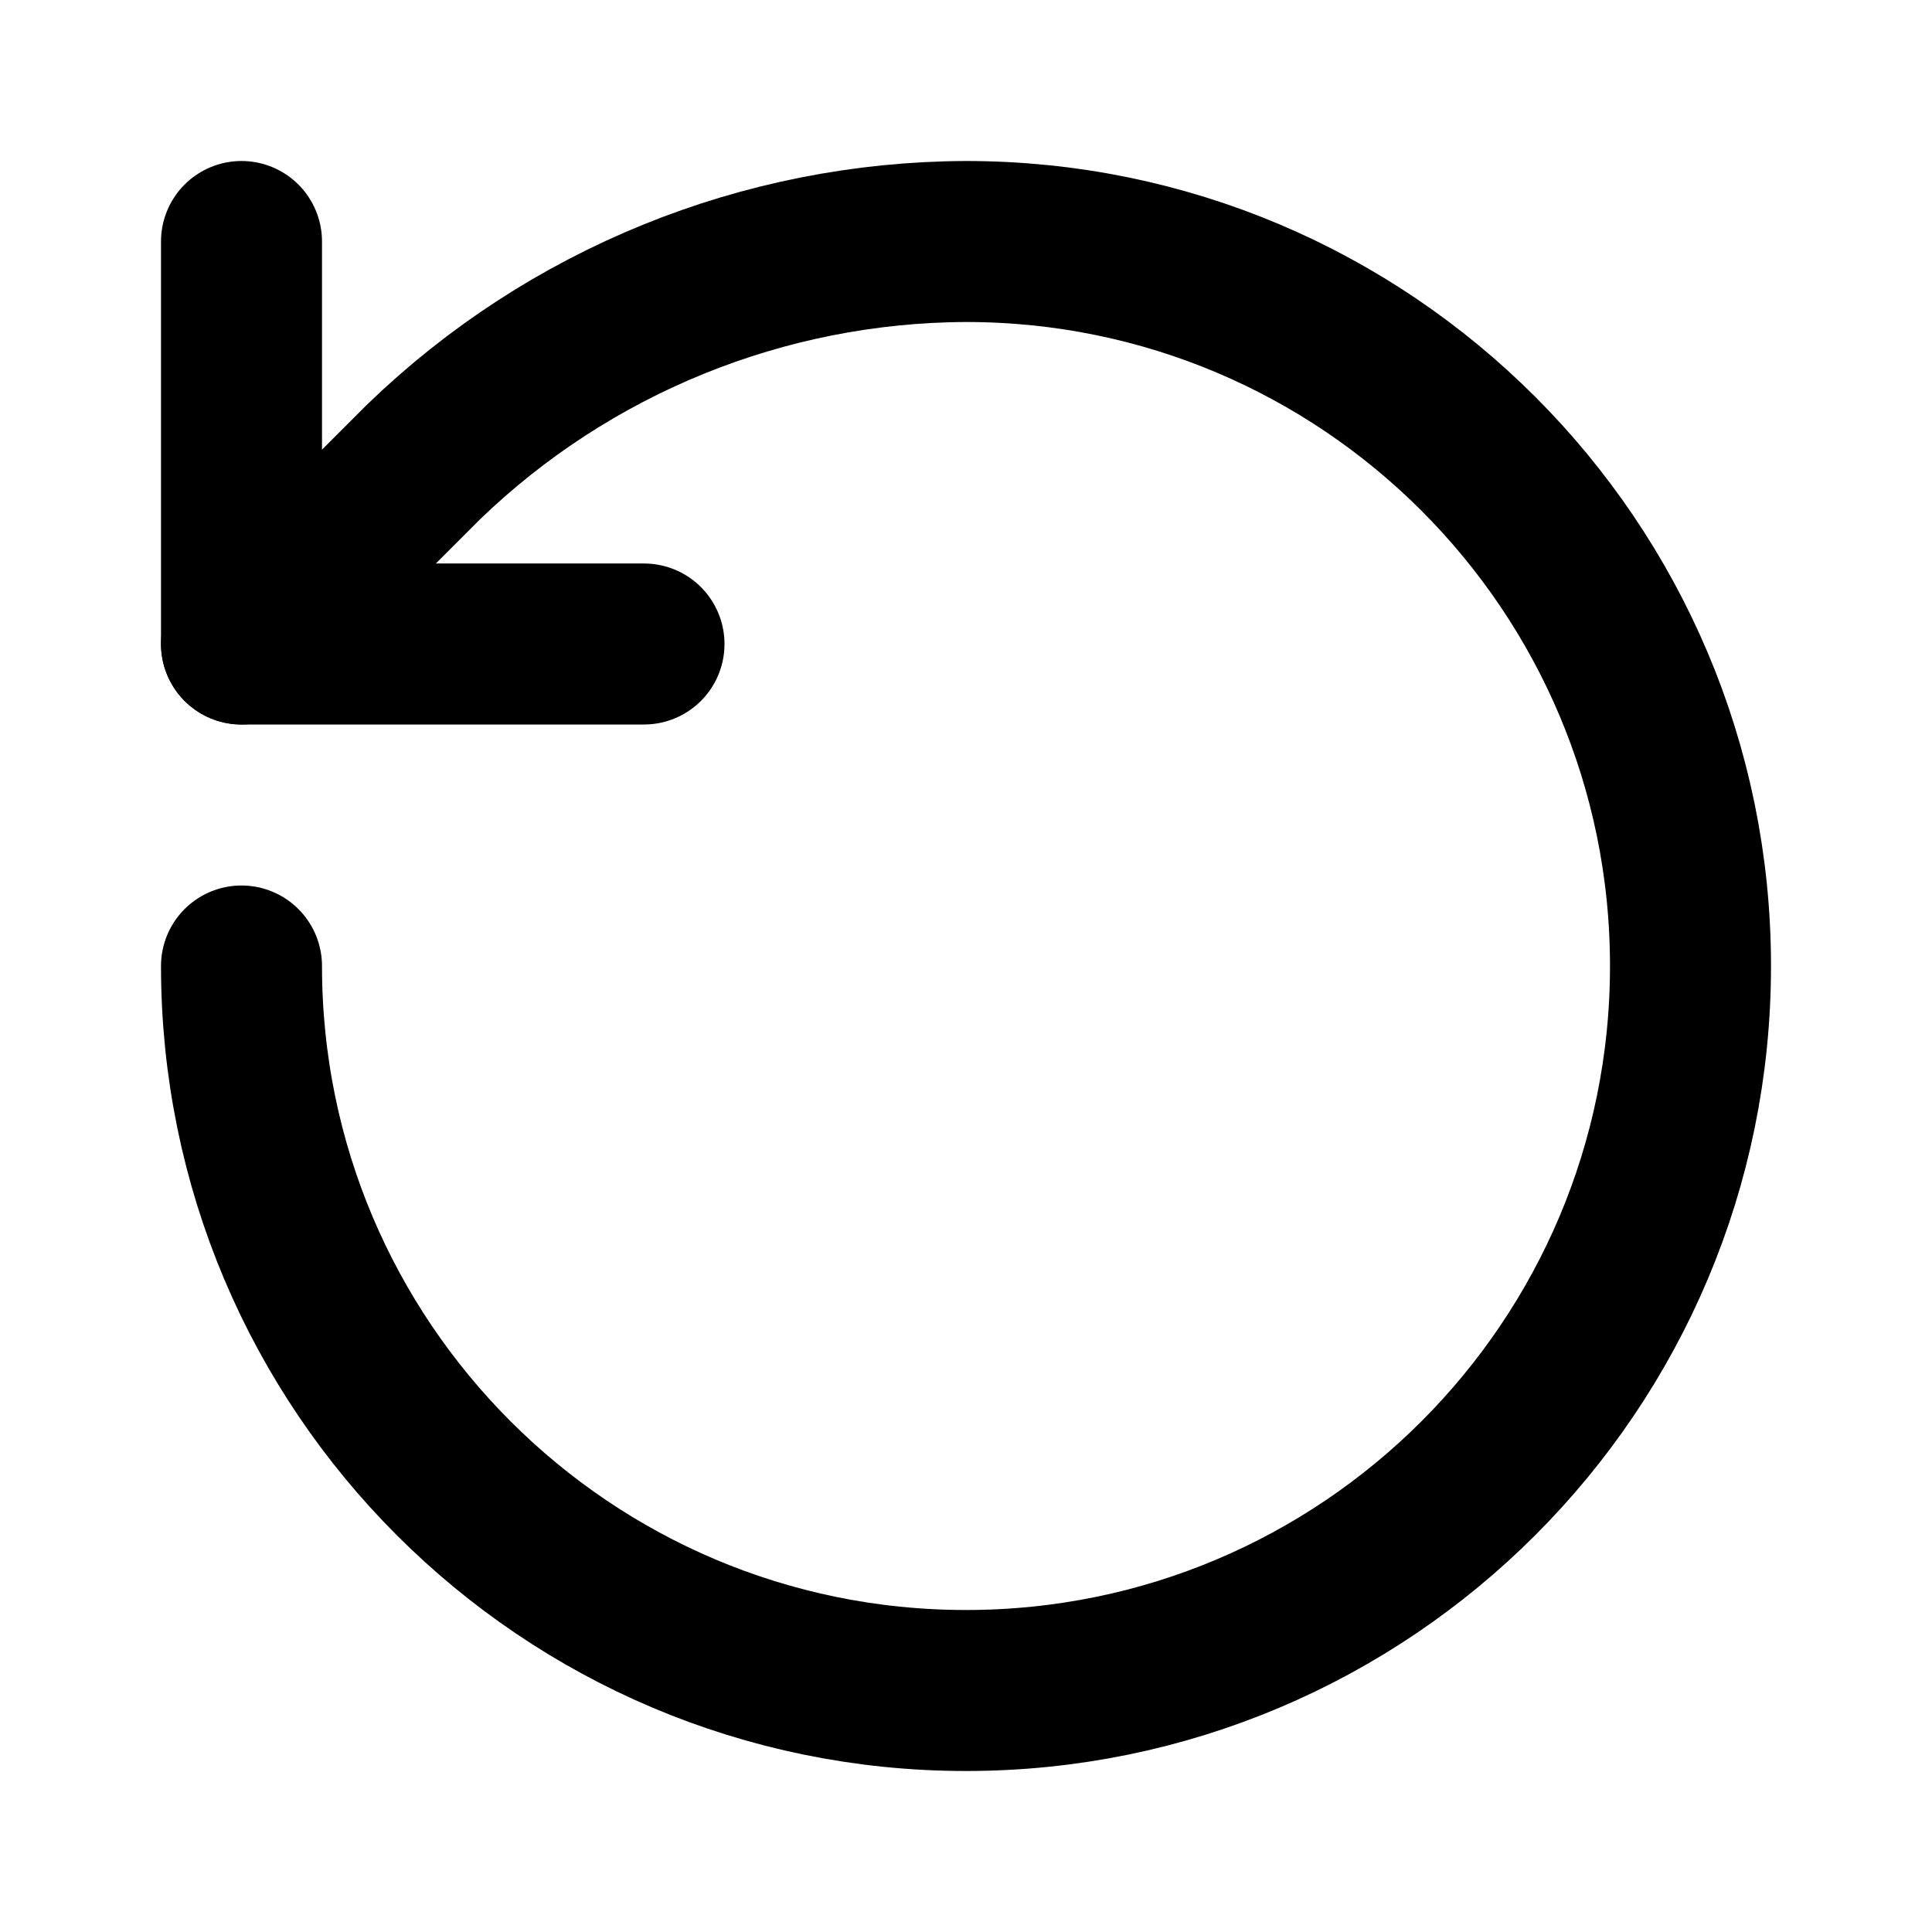
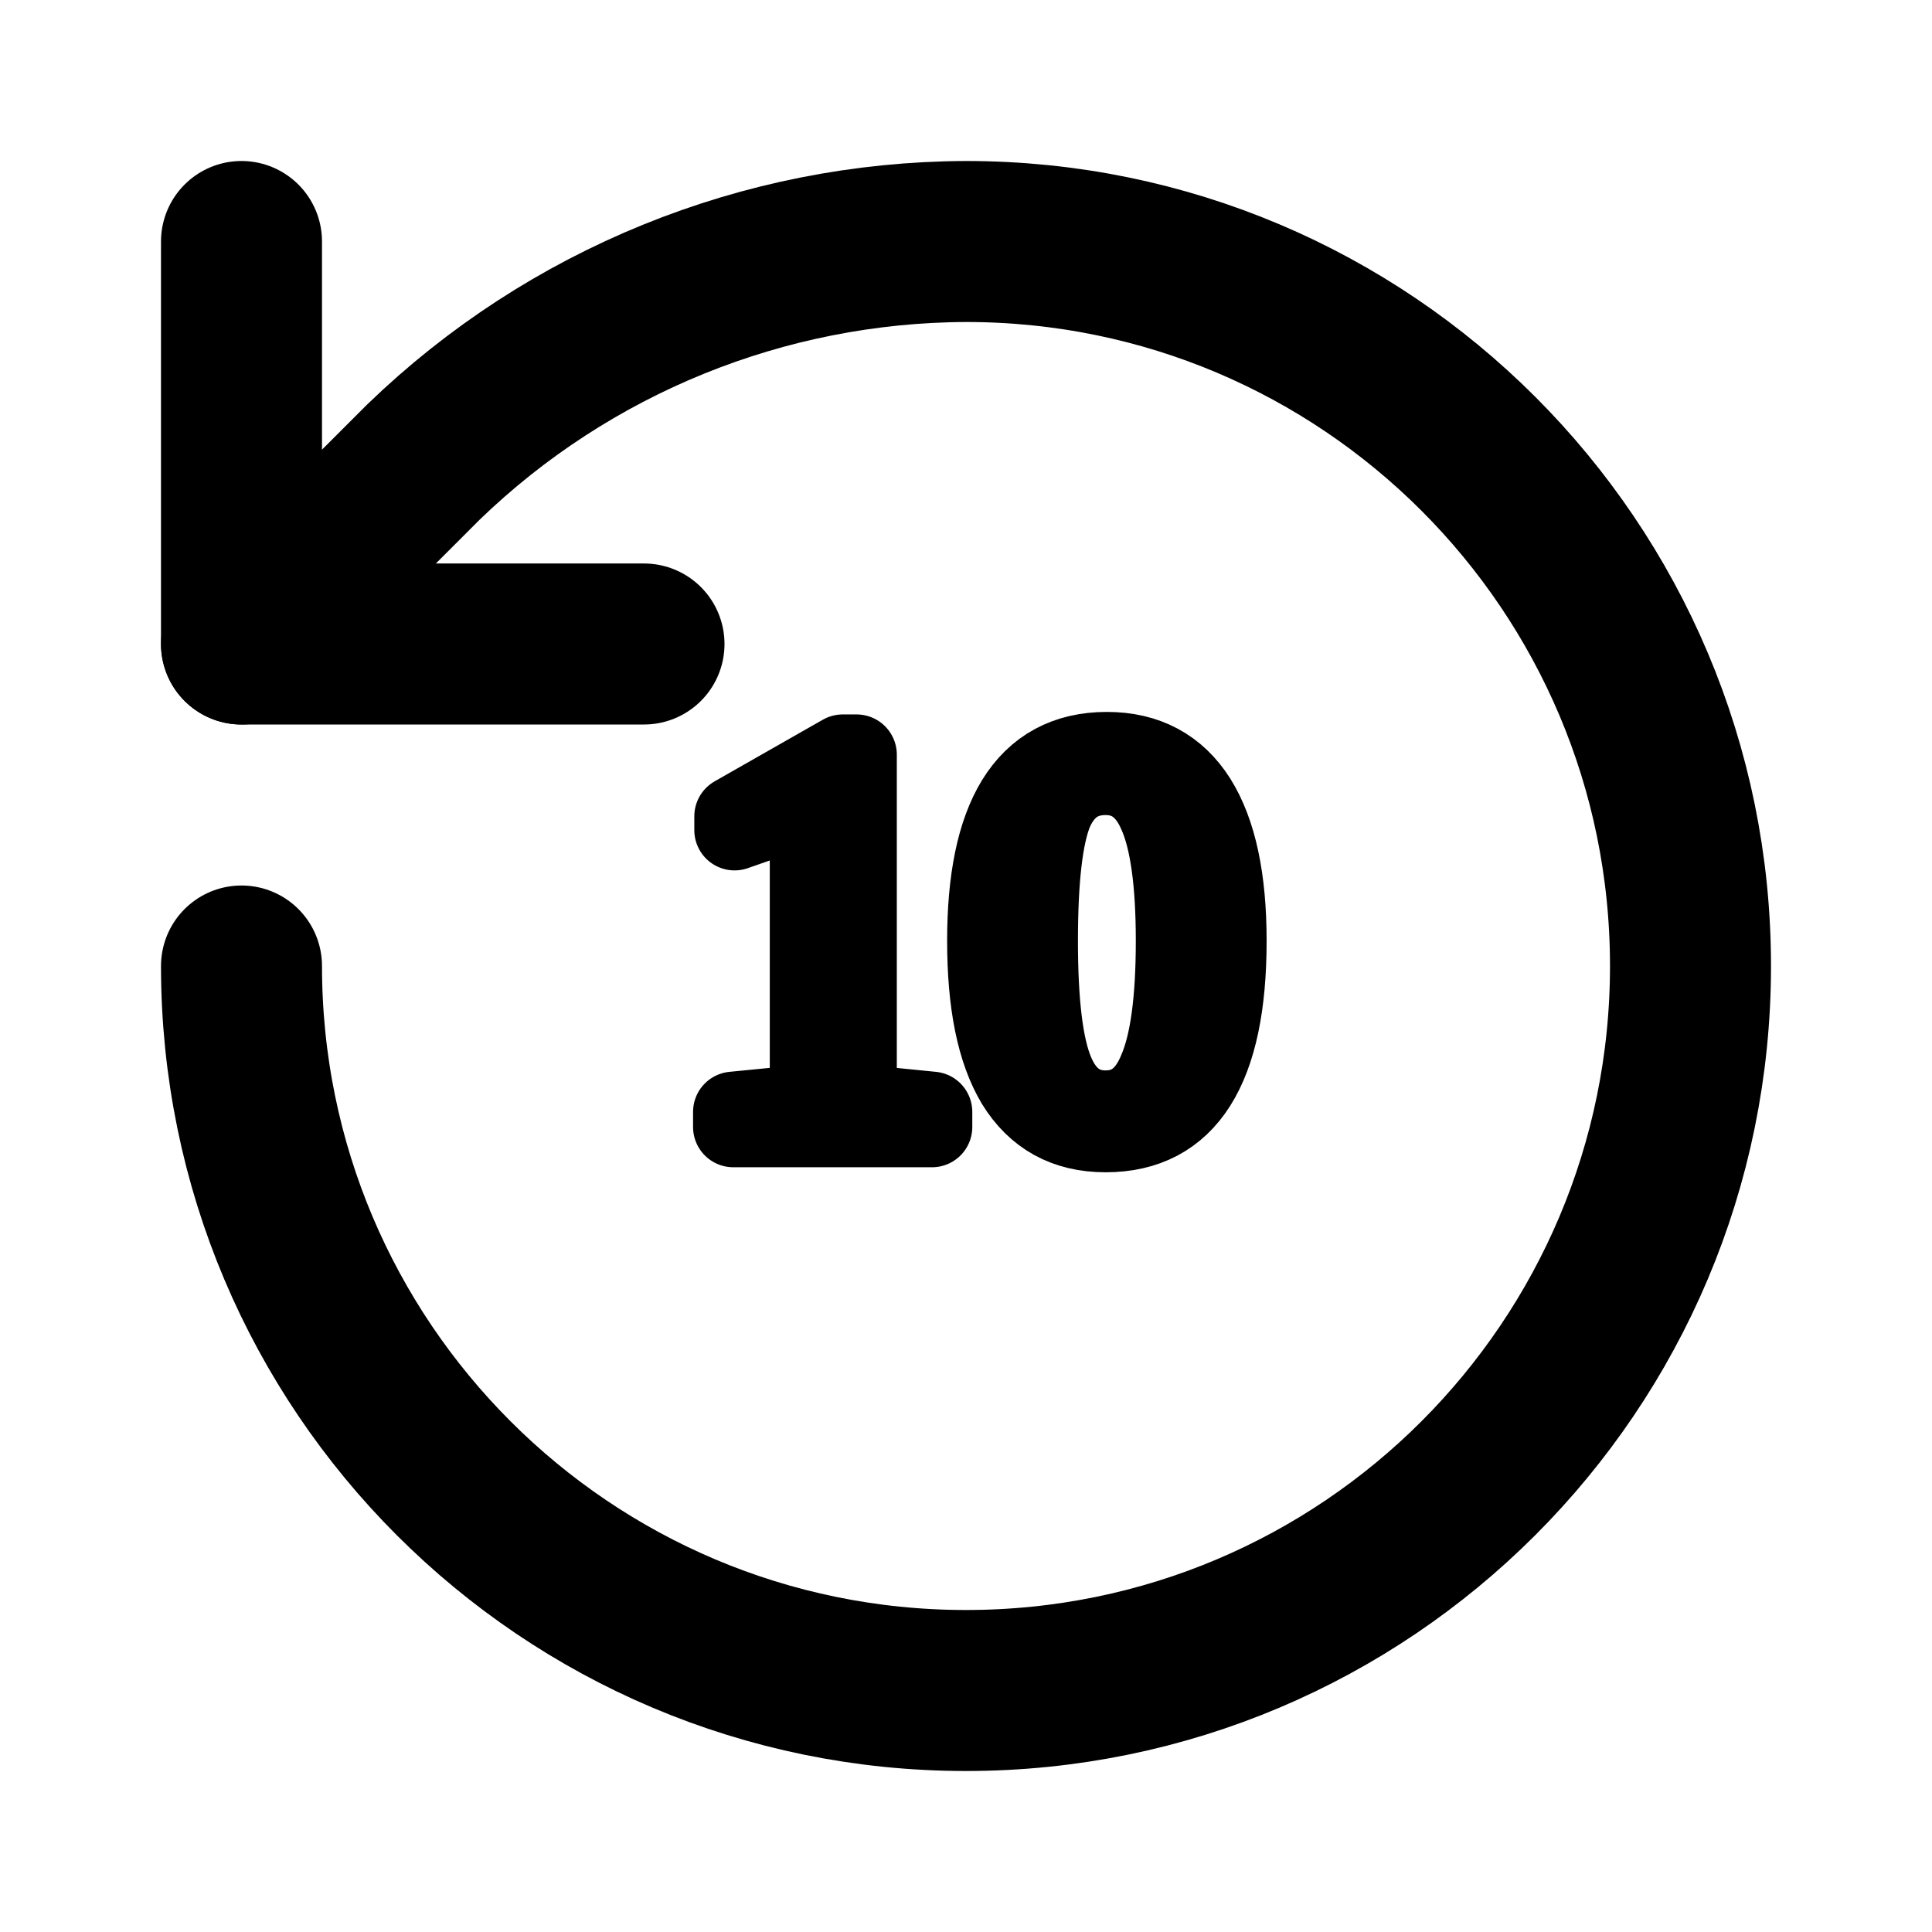
<svg xmlns="http://www.w3.org/2000/svg" width="24" height="24" viewBox="0 0 24 24" fill="none" stroke="currentColor" stroke-width="2" stroke-linecap="round" stroke-linejoin="round" class="lucide lucide-rotate-ccw">
  <path d="M3 12a9 9 0 1 0 9-9 9.75 9.75 0 0 0-6.74 2.74L3 8" />
  <path d="M3 3v5h5" />
+   <text x="12" y="14" text-anchor="middle" stroke-width="1" font-size="7" fill="currentColor">10</text>
</svg>
